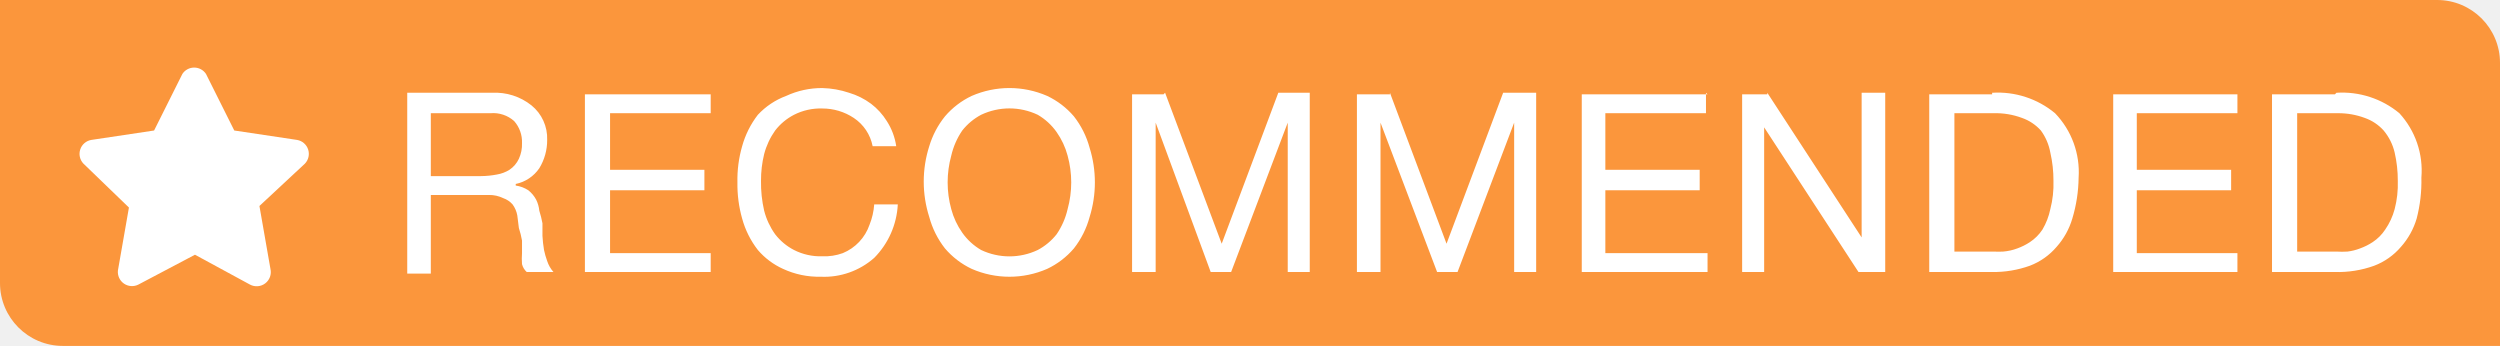
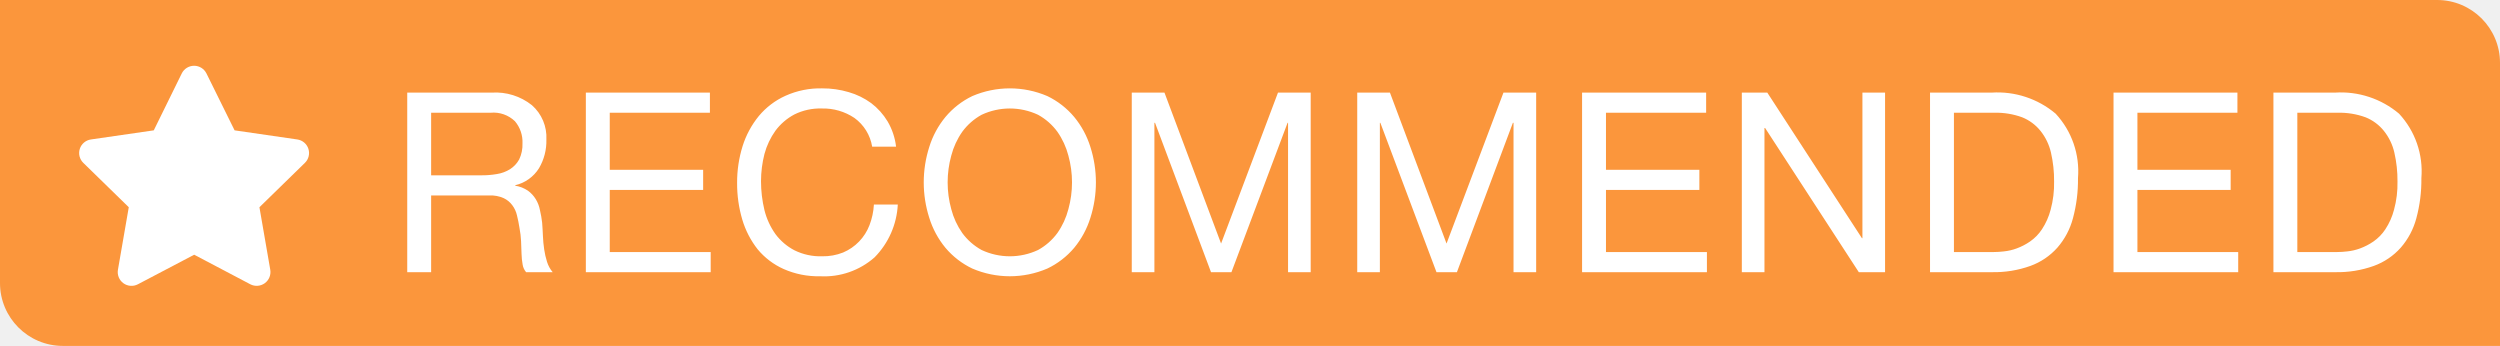
<svg xmlns="http://www.w3.org/2000/svg" id="recommended_-_orange_overlay" data-name="recommended - orange overlay" width="159" height="22">
  <defs>
    <style>.cls-2{fill:#fff;fill-rule:evenodd}</style>
  </defs>
-   <path id="reocmmended_bg" data-name="reocmmended bg" d="M0 0h155a4 4 0 014 4v18H4a4 4 0 01-4-4V0z" fill="#fb963c" />
-   <path id="recommended" class="cls-2" d="M1524.3 1519.9a3.7 3.7 0 012.5.8 2.7 2.7 0 011 2.2 3.4 3.4 0 01-.5 1.8 2.4 2.4 0 01-1.5 1v.1a2 2 0 01.8.3 1.9 1.9 0 01.5.6 2 2 0 01.2.7 6.7 6.7 0 01.2.8v.8a7.9 7.9 0 00.1.9 5 5 0 00.2.7 2 2 0 00.4.7h-1.7a1 1 0 01-.3-.5 4.5 4.5 0 010-.7v-.8a5.8 5.8 0 00-.2-.8l-.1-.8a1.7 1.7 0 00-.3-.7 1.4 1.4 0 00-.6-.4 2 2 0 00-.9-.2h-3.7v5h-1.5v-11.5h5.4zm.3 5.2a2.2 2.2 0 00.8-.3 1.7 1.7 0 00.6-.7 2.2 2.2 0 00.2-1 2 2 0 00-.5-1.4 2 2 0 00-1.5-.5h-3.8v4h3.2a5.5 5.5 0 001-.1zm13.6-5.2v1.3h-6.4v3.6h6v1.3h-6v4h6.4v1.2h-8V1520h8zm9.1 1.6a3.6 3.6 0 00-2-.6 3.7 3.7 0 00-1.8.4 3.6 3.6 0 00-1.2 1 4.6 4.6 0 00-.7 1.5 7 7 0 00-.2 1.7 7.9 7.9 0 00.2 1.9 4.5 4.5 0 00.7 1.5 3.6 3.6 0 001.2 1 3.7 3.7 0 001.8.4 3.4 3.4 0 001.3-.2 3 3 0 001.7-1.8 4.3 4.3 0 00.3-1.3h1.5a5.2 5.2 0 01-1.5 3.4 4.8 4.8 0 01-3.4 1.2 5.4 5.4 0 01-2.4-.5 4.6 4.6 0 01-1.6-1.2 5.7 5.7 0 01-1-2 8 8 0 01-.3-2.3 7.7 7.7 0 01.3-2.3 5.8 5.8 0 011-2 4.7 4.7 0 011.8-1.2 5.4 5.4 0 012.3-.5 5.8 5.8 0 011.7.3 4.5 4.5 0 011.4.7 4.1 4.1 0 011 1.1 4 4 0 01.6 1.6h-1.5a2.8 2.8 0 00-1.2-1.8zm6.2 5.8a4.7 4.7 0 00.7 1.5 3.8 3.8 0 001.2 1.1 4.2 4.2 0 003.6 0 3.8 3.8 0 001.2-1 4.7 4.7 0 00.7-1.6 6.4 6.4 0 000-3.4 4.7 4.7 0 00-.7-1.5 3.8 3.8 0 00-1.2-1.1 4.2 4.2 0 00-3.6 0 3.8 3.8 0 00-1.2 1 4.7 4.7 0 00-.7 1.6 6.4 6.4 0 000 3.4zm-1.4-4a5.6 5.6 0 011-1.9 5.1 5.1 0 011.7-1.3 6 6 0 014.8 0 5.1 5.1 0 011.7 1.3 5.6 5.6 0 011 2 7.4 7.4 0 010 4.4 5.6 5.6 0 01-1 2 5.1 5.1 0 01-1.7 1.3 6 6 0 01-4.8 0 5.1 5.1 0 01-1.7-1.3 5.6 5.6 0 01-1-2 7.4 7.4 0 010-4.5zm15-3.4l3.6 9.6 3.6-9.6h2v11.4h-1.4v-9.5l-3.6 9.5h-1.3l-3.5-9.5v9.5h-1.5V1520h2zm14.3 0l3.6 9.6 3.6-9.6h2.1v11.4h-1.4v-9.5l-3.6 9.5h-1.3l-3.6-9.5v9.5h-1.5V1520h2.1zm20.1 0v1.3h-6.4v3.6h6v1.3h-6v4h6.5v1.2h-8V1520h8zm3.9 0l6 9.2v-9.2h1.5v11.4h-1.7l-6-9.2v9.2h-1.4V1520h1.6zm14.4 10.1a5.6 5.6 0 00.6 0 3.3 3.3 0 00.9-.2 3.8 3.8 0 00.8-.4 2.8 2.8 0 00.8-.8 4.2 4.2 0 00.5-1.3 6.3 6.3 0 00.2-1.8 7.9 7.9 0 00-.2-1.8 3.4 3.4 0 00-.6-1.4 2.9 2.9 0 00-1.2-.8 4.8 4.8 0 00-1.8-.3h-2.5v8.8h2.5zm-.1-10.1a5.7 5.7 0 014 1.3 5.4 5.4 0 011.5 4.1 9.4 9.4 0 01-.4 2.6 4.7 4.7 0 01-1 1.8 4.2 4.2 0 01-1.7 1.2 6.8 6.8 0 01-2.4.4h-4V1520h4zm15.6 0v1.3h-6.4v3.6h6v1.3h-6v4h6.4v1.2h-7.9V1520h7.9zm6.3 10.1a5.6 5.6 0 00.7 0 3.3 3.3 0 00.8-.2 3.8 3.8 0 00.8-.4 2.8 2.8 0 00.8-.8 4.2 4.2 0 00.6-1.3 6.3 6.3 0 00.2-1.8 7.9 7.9 0 00-.2-1.8 3.4 3.4 0 00-.7-1.4 2.9 2.9 0 00-1.2-.8 4.8 4.8 0 00-1.7-.3h-2.6v8.8h2.5zm0-10.1a5.7 5.7 0 014 1.3 5.4 5.4 0 011.4 4.1 9.4 9.4 0 01-.3 2.6 4.7 4.7 0 01-1 1.8 4.2 4.2 0 01-1.7 1.2 6.8 6.8 0 01-2.5.4h-4V1520h4z" transform="translate(-1493 -1514)" />
-   <path id="star" class="cls-2" d="M1504.6 1518.7l-1.8 3.6-4 .6a.9.9 0 00-.5 1.5l2.9 2.8-.7 4a.9.9 0 001.3.9l3.6-1.9 3.5 1.9a.9.9 0 001.3-1l-.7-4 2.9-2.7a.9.9 0 00-.5-1.5l-4-.6-1.8-3.6a.9.9 0 00-1.5 0z" transform="translate(-1493 -1514)" />
+   <path id="reocmmended_bg" data-name="reocmmended bg" d="M0 0h155a4 4 0 0 1 4 4v18H4a4 4 0 0 1-4-4V0z" fill="#fb963c" />
+   <path id="recommended" class="cls-2" d="M1524.28 1519.89a3.713 3.713 0 0 1 2.55.8 2.721 2.721 0 0 1 .92 2.19 3.405 3.405 0 0 1-.47 1.82 2.434 2.434 0 0 1-1.51 1.08v.03a1.994 1.994 0 0 1 .81.32 1.891 1.891 0 0 1 .49.53 2.042 2.042 0 0 1 .27.7 6.668 6.668 0 0 1 .14.8c.02.28.04.56.05.85a7.893 7.893 0 0 0 .08.85 5.045 5.045 0 0 0 .18.79 1.922 1.922 0 0 0 .36.66h-1.69a.973.973 0 0 1-.22-.48 4.45 4.45 0 0 1-.07-.68q-.015-.375-.03-.81a5.839 5.839 0 0 0-.1-.84c-.04-.28-.1-.55-.16-.8a1.693 1.693 0 0 0-.3-.65 1.437 1.437 0 0 0-.55-.45 2.013 2.013 0 0 0-.89-.17h-3.72v4.88h-1.52v-11.42h5.38zm.32 5.18a2.22 2.22 0 0 0 .84-.31 1.732 1.732 0 0 0 .58-.62 2.176 2.176 0 0 0 .21-1.02 2.043 2.043 0 0 0-.48-1.41 1.968 1.968 0 0 0-1.55-.54h-3.78v3.98h3.17a5.512 5.512 0 0 0 1.01-.08zm13.55-5.18v1.28h-6.37v3.63h5.94v1.28h-5.94v3.95h6.42v1.28h-7.94v-11.42h7.89zm9.19 1.61a3.555 3.555 0 0 0-2.07-.6 3.676 3.676 0 0 0-1.75.38 3.618 3.618 0 0 0-1.2 1.03 4.6 4.6 0 0 0-.7 1.48 7.07 7.07 0 0 0-.22 1.73 7.879 7.879 0 0 0 .22 1.85 4.521 4.521 0 0 0 .7 1.52 3.557 3.557 0 0 0 1.21 1.03 3.717 3.717 0 0 0 1.76.38 3.431 3.431 0 0 0 1.33-.24 3.08 3.08 0 0 0 1.68-1.74 4.308 4.308 0 0 0 .28-1.31h1.52a5.151 5.151 0 0 1-1.48 3.36 4.839 4.839 0 0 1-3.46 1.2 5.428 5.428 0 0 1-2.32-.46 4.576 4.576 0 0 1-1.65-1.25 5.658 5.658 0 0 1-.98-1.89 8.07 8.07 0 0 1-.33-2.34 7.745 7.745 0 0 1 .35-2.34 5.756 5.756 0 0 1 1.03-1.91 4.743 4.743 0 0 1 1.7-1.29 5.389 5.389 0 0 1 2.33-.47 5.8 5.8 0 0 1 1.69.24 4.54 4.54 0 0 1 1.43.7 4.145 4.145 0 0 1 1.04 1.16 4.09 4.09 0 0 1 .54 1.61h-1.52a2.819 2.819 0 0 0-1.13-1.83zm6.16 5.8a4.694 4.694 0 0 0 .7 1.52 3.781 3.781 0 0 0 1.23 1.08 4.228 4.228 0 0 0 3.59 0 3.781 3.781 0 0 0 1.23-1.08 4.694 4.694 0 0 0 .7-1.52 6.4 6.4 0 0 0 0-3.4 4.694 4.694 0 0 0-.7-1.52 3.781 3.781 0 0 0-1.23-1.08 4.228 4.228 0 0 0-3.59 0 3.781 3.781 0 0 0-1.23 1.08 4.694 4.694 0 0 0-.7 1.52 6.4 6.4 0 0 0 0 3.4zm-1.4-3.95a5.6 5.6 0 0 1 1.03-1.91 5.124 5.124 0 0 1 1.71-1.33 6.049 6.049 0 0 1 4.77 0 5.124 5.124 0 0 1 1.71 1.33 5.6 5.6 0 0 1 1.03 1.91 7.407 7.407 0 0 1 0 4.5 5.6 5.6 0 0 1-1.03 1.91 5.1 5.1 0 0 1-1.71 1.32 6.049 6.049 0 0 1-4.77 0 5.1 5.1 0 0 1-1.71-1.32 5.6 5.6 0 0 1-1.03-1.91 7.407 7.407 0 0 1 0-4.5zm14.96-3.46l3.6 9.6 3.62-9.6h2.08v11.42h-1.44v-9.5h-.03l-3.57 9.5h-1.3l-3.56-9.5h-.04v9.5h-1.44v-11.42h2.08zm14.34 0l3.6 9.6 3.62-9.6h2.08v11.42h-1.44v-9.5h-.04l-3.56 9.5h-1.3l-3.57-9.5h-.03v9.5h-1.44v-11.42h2.08zm20.11 0v1.28h-6.37v3.63h5.94v1.28h-5.94v3.95h6.42v1.28h-7.94v-11.42h7.89zm3.89 0l6.02 9.26h.03v-9.26h1.44v11.42h-1.67l-5.96-9.17h-.04v9.17h-1.44v-11.42h1.62zm14.4 10.14a5.574 5.574 0 0 0 .64-.04 3.326 3.326 0 0 0 .82-.19 3.832 3.832 0 0 0 .85-.44 2.832 2.832 0 0 0 .76-.78 4.181 4.181 0 0 0 .55-1.24 6.328 6.328 0 0 0 .22-1.8 7.855 7.855 0 0 0-.2-1.84 3.432 3.432 0 0 0-.66-1.37 2.86 2.86 0 0 0-1.17-.87 4.839 4.839 0 0 0-1.78-.29h-2.56v8.86h2.53zm-.13-10.14a5.738 5.738 0 0 1 4.07 1.34 5.385 5.385 0 0 1 1.42 4.1 9.354 9.354 0 0 1-.32 2.55 4.655 4.655 0 0 1-.99 1.87 4.228 4.228 0 0 1-1.71 1.16 6.842 6.842 0 0 1-2.47.4h-3.92v-11.42h3.92zm15.63 0v1.28h-6.36v3.63h5.93v1.28h-5.93v3.95h6.41v1.28h-7.93v-11.42h7.88zm6.34 10.14a5.574 5.574 0 0 0 .64-.04 3.326 3.326 0 0 0 .82-.19 3.832 3.832 0 0 0 .85-.44 2.832 2.832 0 0 0 .76-.78 4.181 4.181 0 0 0 .55-1.24 6.328 6.328 0 0 0 .22-1.8 7.855 7.855 0 0 0-.2-1.84 3.432 3.432 0 0 0-.66-1.37 2.86 2.86 0 0 0-1.17-.87 4.839 4.839 0 0 0-1.78-.29h-2.56v8.86h2.53zm-.13-10.14a5.738 5.738 0 0 1 4.07 1.34 5.385 5.385 0 0 1 1.42 4.1 9.354 9.354 0 0 1-.32 2.55 4.655 4.655 0 0 1-.99 1.87 4.228 4.228 0 0 1-1.71 1.16 6.842 6.842 0 0 1-2.47.4h-3.92v-11.42h3.92z" transform="translate(-1493 -1514)" />
+   <path id="star" class="cls-2" d="M1504.56 1518.67l-1.78 3.62-4 .58a.872.872 0 0 0-.48 1.49l2.89 2.82-.69 3.98a.875.875 0 0 0 1.27.92l3.58-1.88 3.57 1.88a.877.877 0 0 0 1.27-.92l-.69-3.98 2.89-2.82a.872.872 0 0 0-.48-1.49l-3.99-.58-1.79-3.62a.876.876 0 0 0-1.57 0z" transform="translate(-1493 -1514)" />
</svg>
